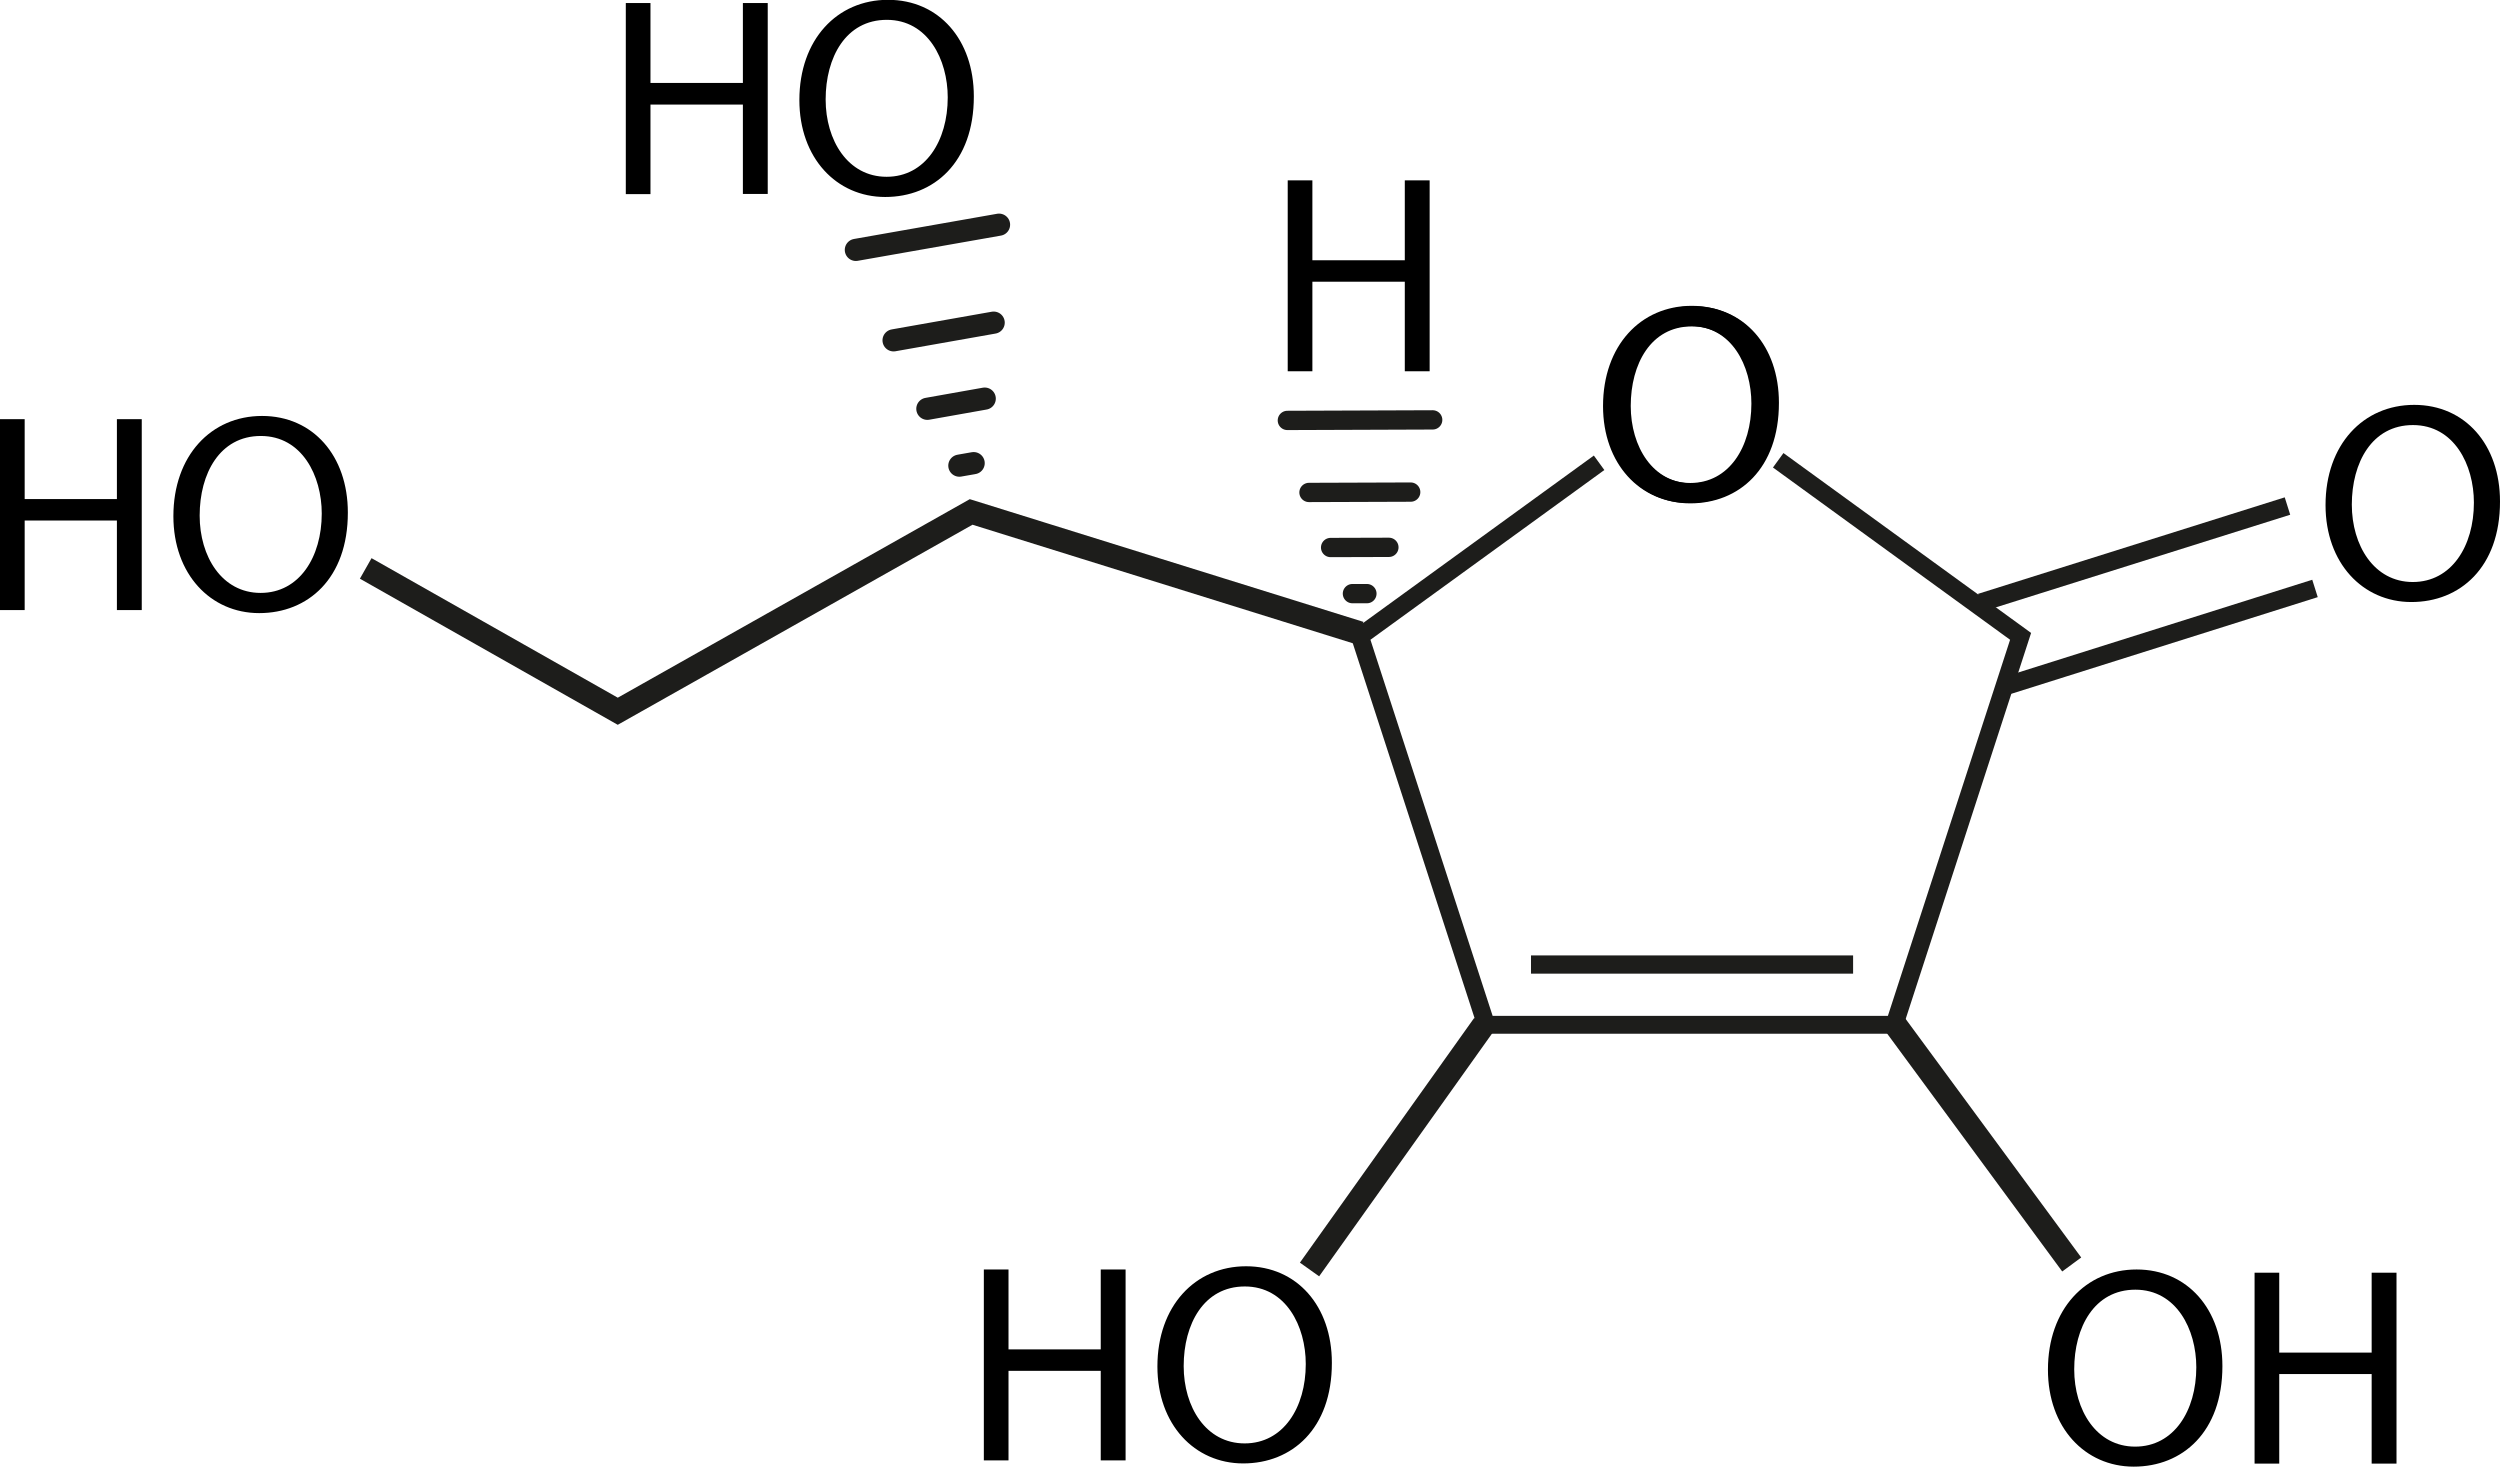
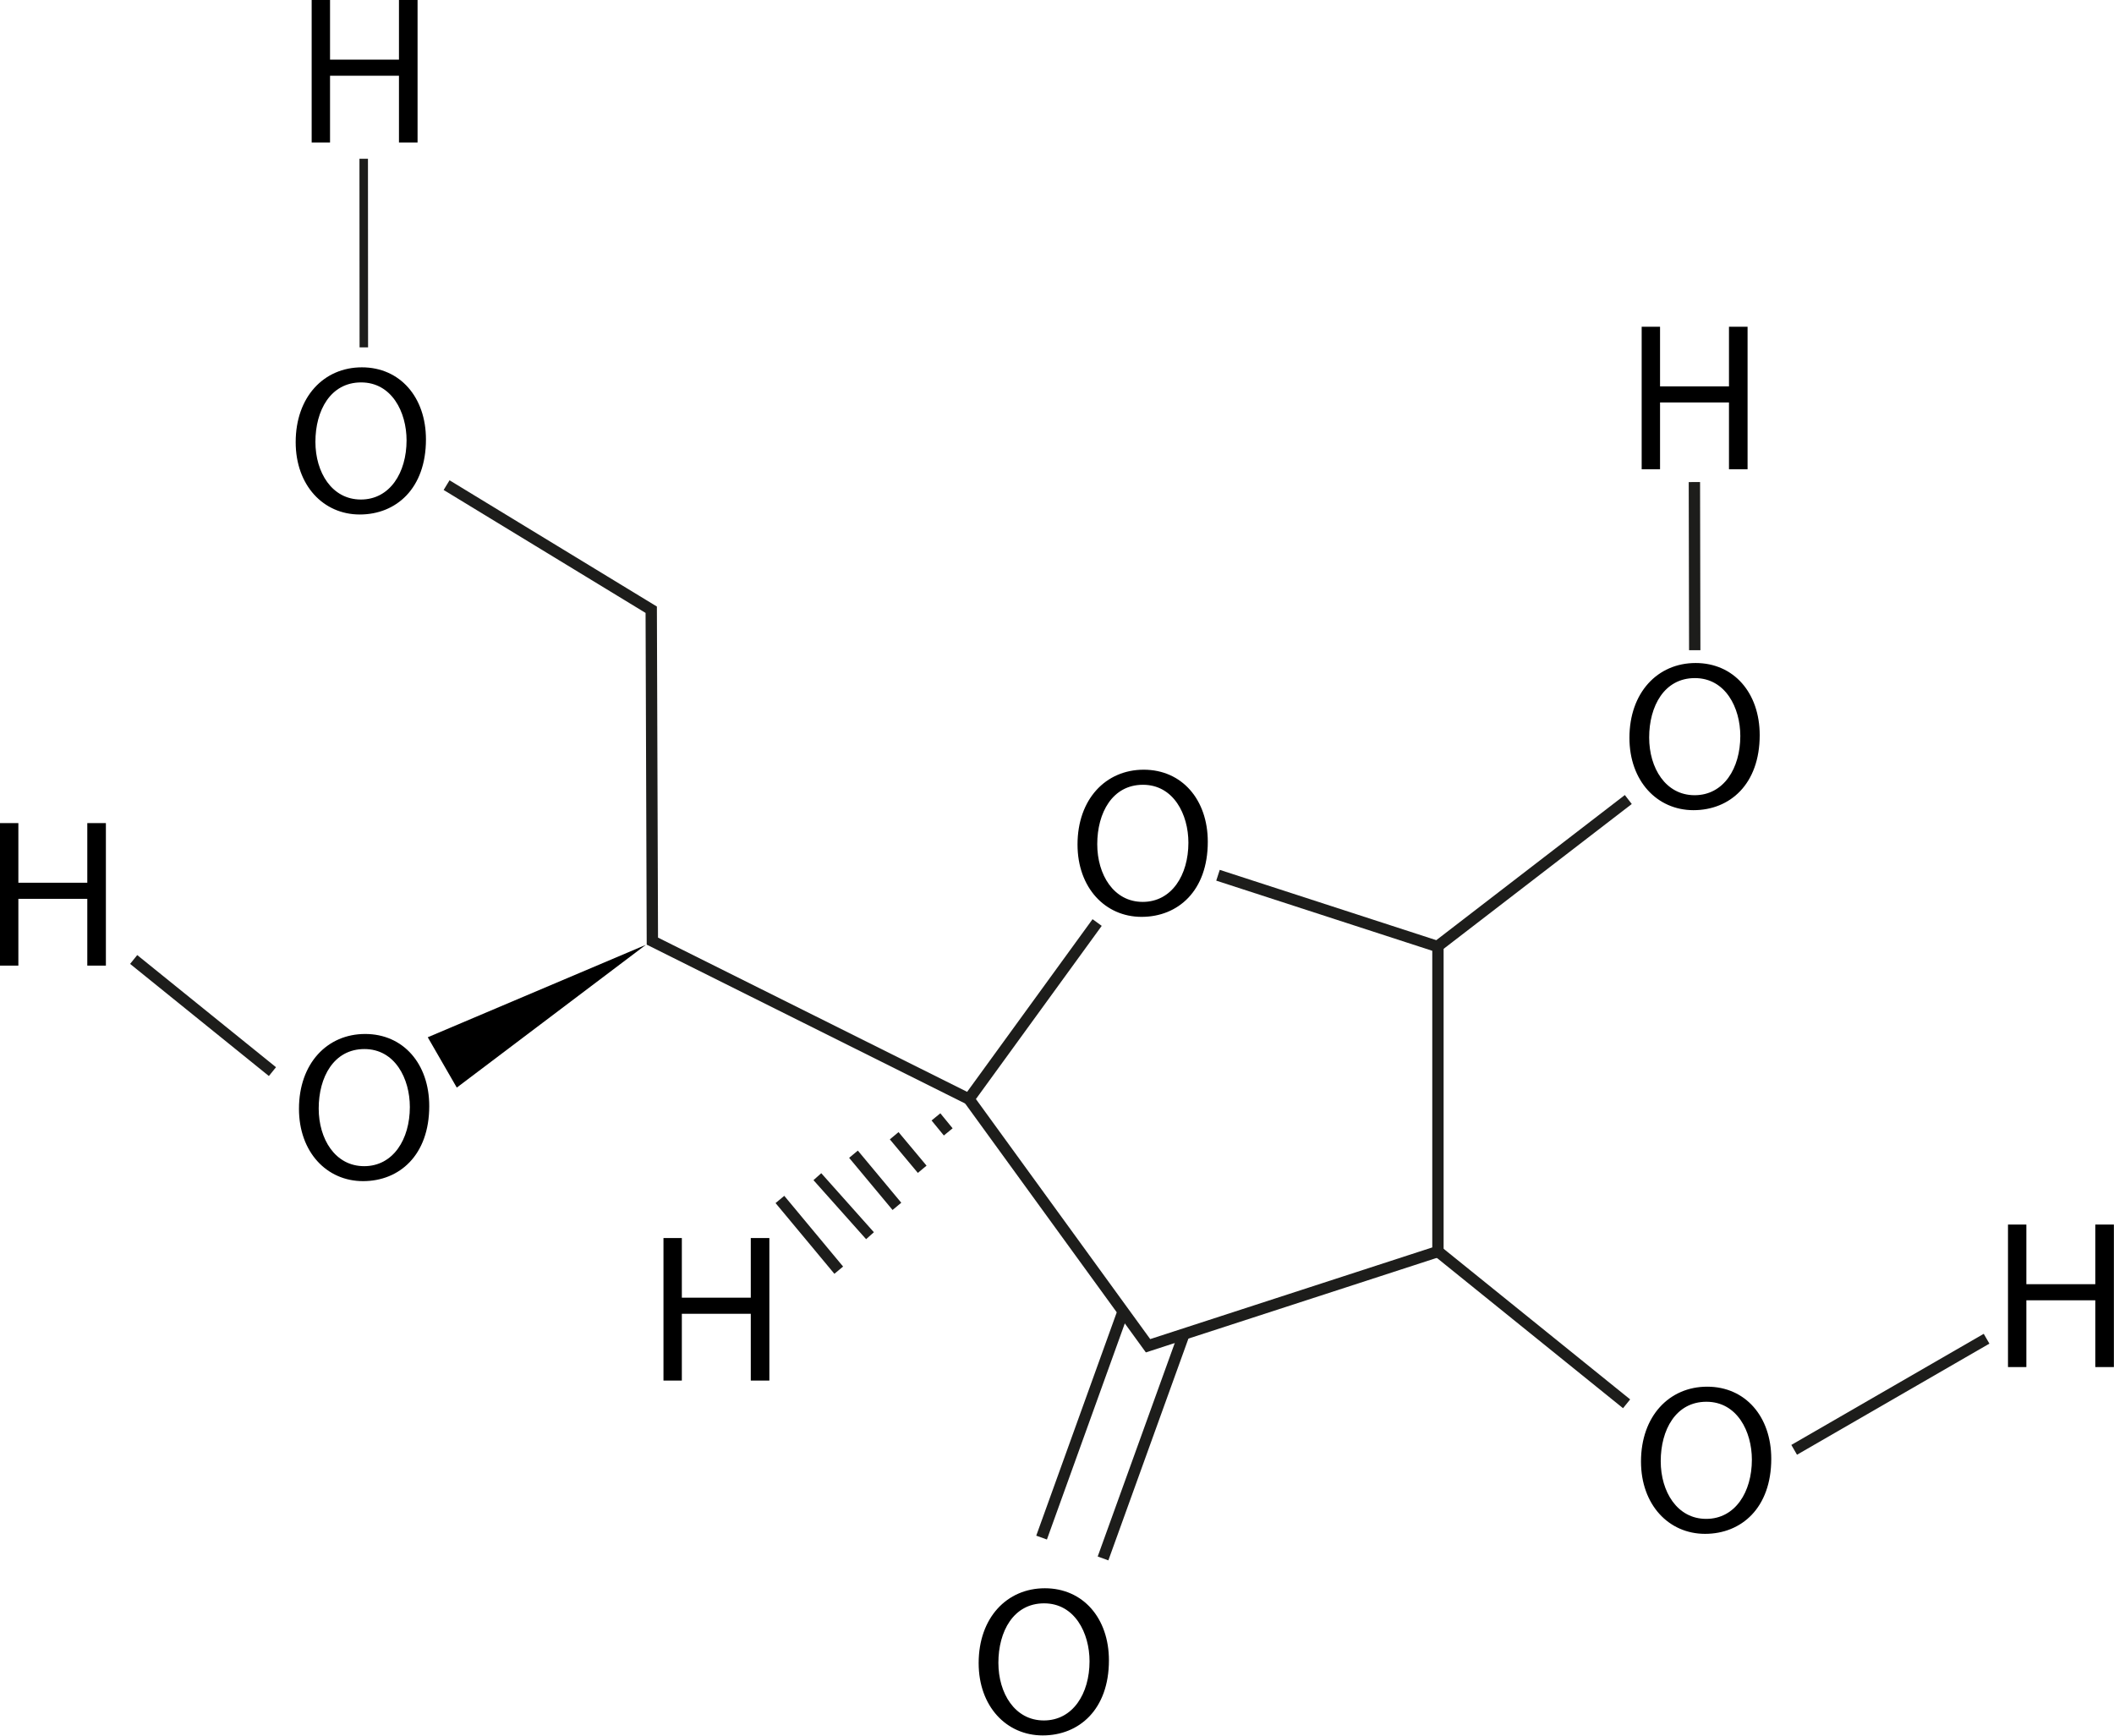
- <svg xmlns="http://www.w3.org/2000/svg" id="Layer_2" data-name="Layer 2" viewBox="0 0 139.86 82.05">
+ <svg xmlns="http://www.w3.org/2000/svg" id="Layer_2" data-name="Layer 2" viewBox="0 0 186.46 153.07">
  <defs>
    <style>
      .cls-1 {
-         stroke-width: 1.24px;
+         stroke-width: .75px;
      }

-       .cls-1, .cls-2, .cls-3, .cls-4, .cls-5 {
+       .cls-1, .cls-2 {
+         stroke-miterlimit: 10;
+       }
+ 
+       .cls-1, .cls-2, .cls-3, .cls-4 {
        fill: none;
        stroke: #1d1d1b;
      }

-       .cls-1, .cls-3 {
-         stroke-linecap: round;
+       .cls-3, .cls-4 {
+         stroke-linecap: square;
        stroke-linejoin: round;
      }

-       .cls-2, .cls-4, .cls-5 {
-         stroke-miterlimit: 10;
-       }
- 
-       .cls-3 {
-         stroke-width: 1.08px;
-       }
- 
      .cls-4 {
-         stroke-width: 1.32px;
-       }
- 
-       .cls-5 {
-         stroke-width: 1.02px;
+         stroke-width: .92px;
      }
    </style>
  </defs>
  <g id="_Ñëîé_1" data-name="Ñëîé 1">
-     <polyline class="cls-2" points="89.46 25.89 76.08 35.6 83.14 57.33 105.98 57.33 113.04 35.6 99.48 25.75" />
-     <line class="cls-4" x1="115.9" y1="70.74" x2="106.03" y2="57.33" />
-     <line class="cls-4" x1="73.26" y1="71.02" x2="83.01" y2="57.33" />
-     <line class="cls-5" x1="112.36" y1="38.33" x2="129.51" y2="32.92" />
-     <line class="cls-5" x1="110.81" y1="33.71" x2="127.97" y2="28.31" />
    <g>
-       <path d="M1.38,23.45v4.47H6.54v-4.47h1.39v10.68h-1.39v-5.01H1.38v5.01H0v-10.68H1.38Z" />
-       <path d="M19.46,28.68c0,3.68-2.23,5.62-4.96,5.62s-4.8-2.19-4.8-5.42c0-3.39,2.11-5.61,4.96-5.61s4.8,2.23,4.8,5.4Zm-8.29,.17c0,2.28,1.24,4.32,3.41,4.32s3.42-2.01,3.42-4.44c0-2.12-1.11-4.34-3.41-4.34s-3.42,2.11-3.42,4.45Z" />
+       <polygon points="56.96 83.34 37.73 91.49 40.29 95.93 56.96 83.34" />
+       <line class="cls-2" x1="149.48" y1="57.35" x2="149.45" y2="42.52" />
+       <line class="cls-1" x1="32.09" y1="30.64" x2="32.08" y2="14" />
+       <line class="cls-2" x1="158.25" y1="127.88" x2="175.22" y2="118.08" />
+       <line class="cls-2" x1="97.29" y1="137.46" x2="104.48" y2="117.54" />
+       <line class="cls-2" x1="91.87" y1="135.62" x2="99.05" y2="115.7" />
+       <g>
+         <line class="cls-3" x1="73.66" y1="111.65" x2="69.11" y2="106.18" />
+         <line class="cls-4" x1="72.4" y1="104.13" x2="76.43" y2="108.65" />
+         <line class="cls-3" x1="78.79" y1="106.02" x2="75.6" y2="102.19" />
+         <line class="cls-3" x1="81.02" y1="102.75" x2="79.19" y2="100.56" />
+         <line class="cls-3" x1="83.32" y1="99.45" x2="82.87" y2="98.9" />
+       </g>
+       <polyline class="cls-2" points="39.39 42.79 57.44 53.78 57.54 83.01 85.46 96.94" />
+       <path d="M146.42,28.82v5.26h6.08v-5.26h1.64v12.57h-1.64v-5.89h-6.08v5.89h-1.62v-12.57h1.62Z" />
+       <path d="M29.11,0V5.26h6.08V0h1.64V12.57h-1.64V6.68h-6.08v5.89h-1.62V0h1.62Z" />
+       <path d="M178.73,108.01v5.26h6.08v-5.26h1.64v12.57h-1.64v-5.89h-6.08v5.89h-1.62v-12.57h1.62Z" />
+       <path d="M60.14,109.2v5.26h6.08v-5.26h1.64v12.57h-1.64v-5.89h-6.08v5.89h-1.62v-12.57h1.62Z" />
+       <path d="M1.62,72.6v5.26H7.7v-5.26h1.64v12.57h-1.64v-5.89H1.62v5.89H0v-12.57H1.62Z" />
+       <polyline class="cls-2" points="96.77 81.37 85.46 96.94 101.26 118.7 126.83 110.39 126.83 83.5 107.43 77.2" />
+       <path d="M106.53,74.25c0,4.33-2.63,6.62-5.84,6.62s-5.65-2.57-5.65-6.38c0-3.99,2.48-6.6,5.84-6.6s5.65,2.63,5.65,6.36Zm-9.75,.21c0,2.69,1.45,5.09,4.01,5.09s4.03-2.37,4.03-5.22c0-2.5-1.31-5.11-4.01-5.11s-4.03,2.48-4.03,5.24Z" />
+       <path d="M37.57,38.76c0,4.33-2.63,6.62-5.84,6.62s-5.65-2.57-5.65-6.38c0-3.99,2.48-6.6,5.84-6.6s5.65,2.63,5.65,6.36Zm-9.75,.21c0,2.69,1.45,5.09,4.01,5.09s4.03-2.37,4.03-5.22c0-2.5-1.31-5.11-4.01-5.11s-4.03,2.48-4.03,5.24Z" />
+       <path d="M37.86,97.56c0,4.33-2.63,6.62-5.84,6.62s-5.65-2.57-5.65-6.38c0-3.99,2.48-6.6,5.84-6.6s5.65,2.63,5.65,6.36Zm-9.75,.21c0,2.69,1.45,5.09,4.01,5.09s4.03-2.37,4.03-5.22c0-2.5-1.31-5.11-4.01-5.11s-4.03,2.48-4.03,5.24Z" />
+       <line class="cls-2" x1="126.81" y1="83.46" x2="143.62" y2="70.52" />
+       <line class="cls-2" x1="126.96" y1="110.49" x2="143.47" y2="123.82" />
+       <line class="cls-2" x1="11.79" y1="84.63" x2="24.03" y2="94.52" />
+       <path d="M155.21,64.84c0,4.33-2.63,6.62-5.84,6.62s-5.65-2.57-5.65-6.38c0-3.99,2.48-6.6,5.84-6.6s5.65,2.63,5.65,6.36Zm-9.75,.21c0,2.69,1.45,5.09,4.01,5.09s4.03-2.37,4.03-5.22c0-2.5-1.31-5.11-4.01-5.11s-4.03,2.48-4.03,5.24Z" />
+       <path d="M97.81,146.45c0,4.33-2.63,6.62-5.84,6.62s-5.65-2.57-5.65-6.38c0-3.99,2.48-6.6,5.84-6.6s5.65,2.63,5.65,6.36Zm-9.75,.21c0,2.69,1.45,5.09,4.01,5.09s4.03-2.37,4.03-5.22c0-2.5-1.31-5.11-4.01-5.11s-4.03,2.48-4.03,5.24Z" />
+       <path d="M156.23,128.67c0,4.33-2.63,6.62-5.84,6.62s-5.65-2.57-5.65-6.38c0-3.99,2.48-6.6,5.84-6.6s5.65,2.63,5.65,6.36Zm-9.75,.21c0,2.69,1.45,5.09,4.01,5.09s4.03-2.37,4.03-5.22c0-2.5-1.31-5.11-4.01-5.11s-4.03,2.48-4.03,5.24Z" />
    </g>
-     <g>
-       <path d="M56.42,71.02v4.47h5.16v-4.47h1.39v10.68h-1.39v-5.01h-5.16v5.01h-1.38v-10.68h1.38Z" />
-       <path d="M74.51,76.25c0,3.68-2.23,5.62-4.96,5.62s-4.8-2.19-4.8-5.42c0-3.39,2.11-5.61,4.96-5.61s4.8,2.23,4.8,5.4Zm-8.29,.18c0,2.28,1.24,4.32,3.41,4.32s3.42-2.01,3.42-4.44c0-2.12-1.11-4.34-3.41-4.34s-3.42,2.11-3.42,4.45Z" />
-     </g>
-     <g>
-       <path d="M36.39,.17V4.64h5.17V.17h1.39V10.85h-1.39V5.85h-5.17v5.01h-1.38V.17h1.38Z" />
-       <path d="M54.48,5.4c0,3.68-2.23,5.62-4.96,5.62s-4.8-2.19-4.8-5.42c0-3.39,2.11-5.61,4.96-5.61s4.8,2.23,4.8,5.4Zm-8.29,.17c0,2.28,1.24,4.32,3.41,4.32s3.42-2.01,3.42-4.44c0-2.12-1.11-4.34-3.41-4.34s-3.42,2.11-3.42,4.45Z" />
-     </g>
-     <g>
-       <path d="M124.33,76.43c0,3.68-2.23,5.62-4.96,5.62s-4.8-2.19-4.8-5.42c0-3.39,2.11-5.61,4.96-5.61s4.8,2.23,4.8,5.4Zm-8.29,.18c0,2.28,1.24,4.32,3.41,4.32s3.42-2.01,3.42-4.44c0-2.12-1.11-4.34-3.41-4.34s-3.42,2.11-3.42,4.45Z" />
-       <path d="M127.51,71.2v4.47h5.17v-4.47h1.39v10.68h-1.39v-5.01h-5.17v5.01h-1.38v-10.68h1.38Z" />
-     </g>
-     <path d="M73.42,10.09v4.47h5.17v-4.47h1.39v10.68h-1.39v-5.01h-5.17v5.01h-1.38V10.09h1.38Z" />
-     <path d="M99.52,22.54c0,3.68-2.23,5.62-4.96,5.62s-4.8-2.19-4.8-5.42c0-3.39,2.11-5.61,4.96-5.61s4.8,2.23,4.8,5.4Zm-8.29,.17c0,2.28,1.24,4.33,3.41,4.33s3.42-2.01,3.42-4.44c0-2.12-1.11-4.34-3.41-4.34s-3.42,2.11-3.42,4.45Z" />
-     <path d="M139.86,28.06c0,3.68-2.23,5.62-4.96,5.62s-4.8-2.19-4.8-5.42c0-3.39,2.11-5.61,4.96-5.61s4.8,2.23,4.8,5.4Zm-8.29,.17c0,2.28,1.24,4.33,3.41,4.33s3.42-2.01,3.42-4.44c0-2.12-1.11-4.34-3.41-4.34s-3.42,2.11-3.42,4.45Z" />
-     <path d="M99.44,22.52c0,3.68-2.23,5.62-4.96,5.62s-4.8-2.19-4.8-5.42c0-3.39,2.11-5.61,4.96-5.61s4.8,2.23,4.8,5.4Zm-8.29,.17c0,2.28,1.24,4.33,3.41,4.33s3.42-2.01,3.42-4.44c0-2.12-1.11-4.34-3.41-4.34s-3.42,2.11-3.42,4.45Z" />
-     <g>
-       <line class="cls-3" x1="72.02" y1="23.52" x2="80.15" y2="23.49" />
-       <line class="cls-3" x1="73.23" y1="27.55" x2="78.92" y2="27.53" />
-       <line class="cls-3" x1="74.44" y1="30.63" x2="77.7" y2="30.62" />
-       <line class="cls-3" x1="75.66" y1="33.21" x2="76.47" y2="33.21" />
-     </g>
-     <g>
-       <line class="cls-1" x1="47.88" y1="13.98" x2="55.89" y2="12.57" />
-       <line class="cls-1" x1="49.99" y1="19.04" x2="55.59" y2="18.05" />
-       <line class="cls-1" x1="51.88" y1="22.87" x2="55.09" y2="22.3" />
-       <line class="cls-1" x1="53.67" y1="26.05" x2="54.47" y2="25.91" />
-     </g>
-     <polyline class="cls-4" points="20.46 31.8 34.56 39.79 54.33 28.64 76.08 35.42" />
-     <line class="cls-5" x1="85.65" y1="53.96" x2="103.67" y2="53.96" />
  </g>
</svg>
